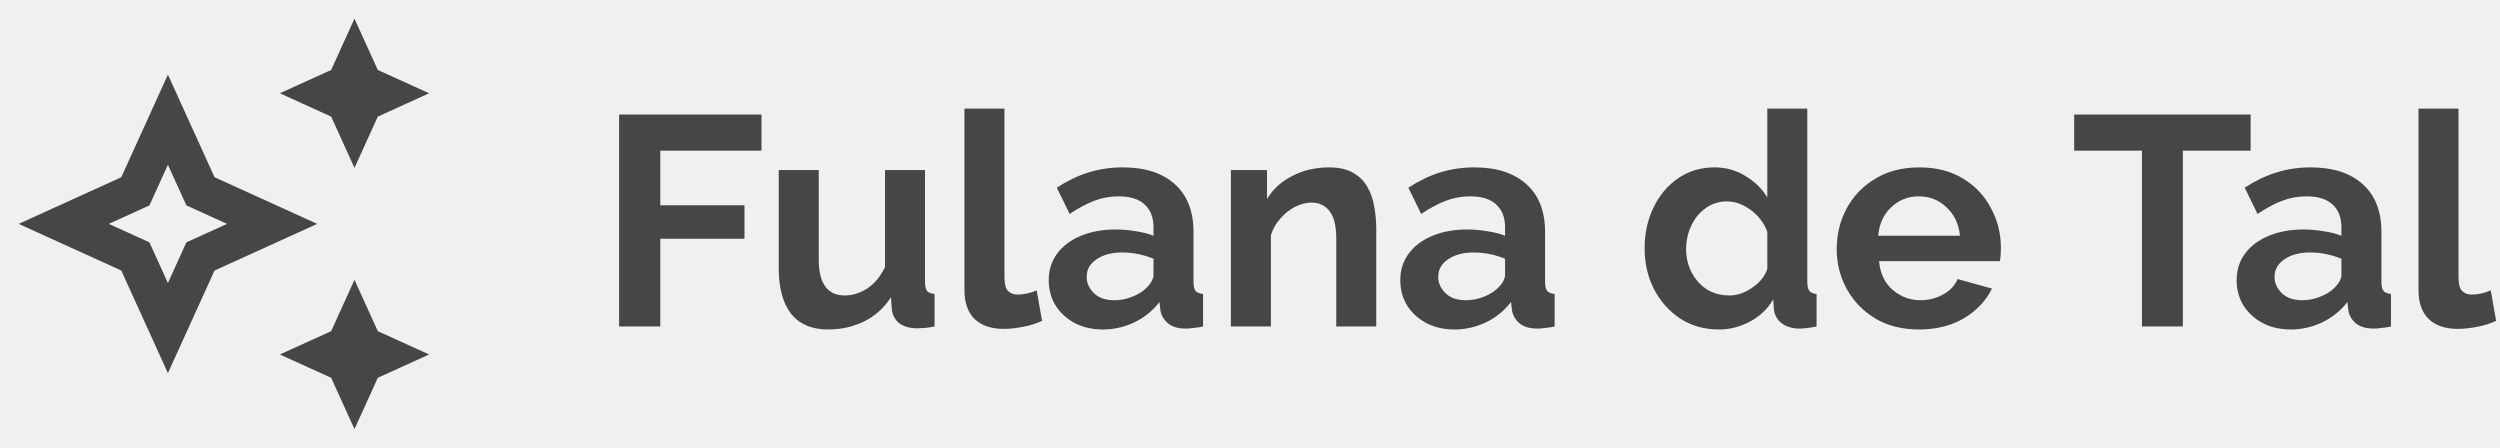
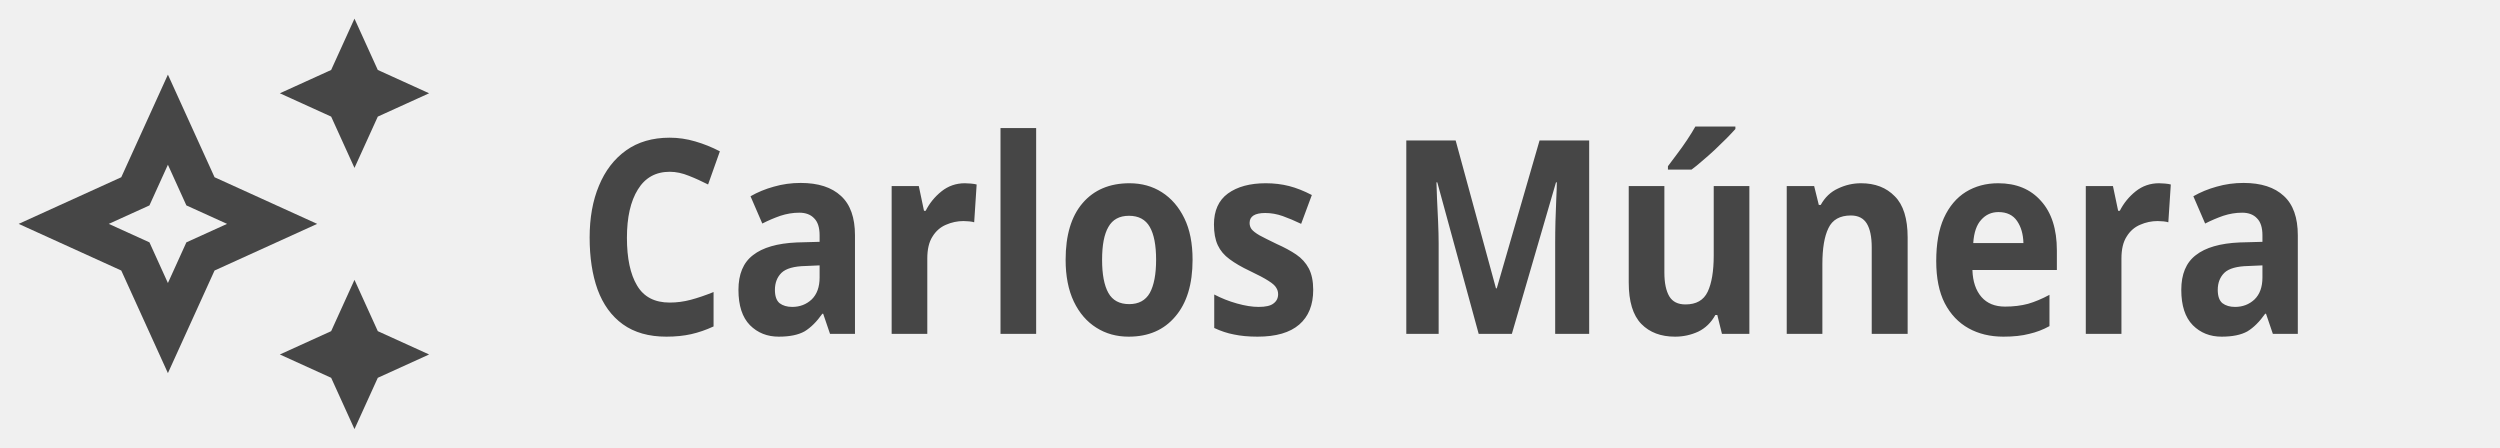
- <svg xmlns="http://www.w3.org/2000/svg" width="134" height="24" viewBox="0 0 134 24" fill="none" version="1.1" id="svg36">
-   <g clip-path="url(#clip0_1_431)" id="g27">
-     <path d="M19 9L20.25 6.25L23 5L20.25 3.75L19 1L17.75 3.75L15 5L17.75 6.25L19 9Z" fill="#464646" id="path21" />
-     <path d="M19 15L17.75 17.75L15 19L17.75 20.25L19 23L20.25 20.25L23 19L20.25 17.75L19 15Z" fill="#464646" id="path23" />
-     <path d="M11.5 9.5L9 4L6.5 9.5L1 12L6.5 14.5L9 20L11.5 14.5L17 12L11.5 9.5ZM9.99 12.99L9 15.17L8.01 12.99L5.83 12L8.01 11.01L9 8.83L9.99 11.01L12.17 12L9.99 12.99Z" fill="#464646" id="path25" />
+ <svg xmlns="http://www.w3.org/2000/svg" width="134" height="24" viewBox="0 0 134 24" fill="none" version="1.1" id="svg17">
+   <g clip-path="url(#clip0_1_431)" id="g8">
+     <path d="M19 9L20.25 6.25L23 5L20.25 3.75L19 1L17.75 3.75L15 5L17.75 6.25L19 9Z" fill="#464646" id="path2" />
+     <path d="M19 15L17.75 17.75L15 19L17.75 20.25L19 23L20.25 20.25L23 19L20.25 17.75L19 15Z" fill="#464646" id="path4" />
+     <path d="M11.5 9.5L9 4L6.5 9.5L1 12L6.5 14.5L9 20L11.5 14.5L17 12L11.5 9.5ZM9.99 12.99L9 15.17L8.01 12.99L5.83 12L8.01 11.01L9 8.83L9.99 11.01L12.17 12L9.99 12.99Z" fill="#464646" id="path6" />
  </g>
-   <path d="M33.184 17.5V6.14H40.816V8.076H35.392V11.004H39.904V12.796H35.392V17.5H33.184ZM41.74 14.364V9.116H43.884V13.9C43.884 15.191 44.348 15.836 45.276 15.836C45.692 15.836 46.092 15.713 46.476 15.468C46.87 15.212 47.19 14.828 47.436 14.316V9.116H49.58V15.1C49.58 15.335 49.617 15.5 49.692 15.596C49.766 15.681 49.9 15.735 50.092 15.756V17.5C49.878 17.543 49.697 17.569 49.548 17.58C49.409 17.591 49.281 17.596 49.164 17.596C48.78 17.596 48.465 17.511 48.22 17.34C47.985 17.159 47.846 16.913 47.804 16.604L47.756 15.932C47.382 16.508 46.902 16.94 46.316 17.228C45.729 17.516 45.084 17.66 44.38 17.66C43.516 17.66 42.86 17.383 42.412 16.828C41.964 16.263 41.74 15.441 41.74 14.364ZM51.694 5.82H53.838V14.812C53.838 15.207 53.902 15.468 54.03 15.596C54.158 15.724 54.334 15.788 54.558 15.788C54.729 15.788 54.905 15.767 55.086 15.724C55.268 15.681 55.428 15.628 55.566 15.564L55.854 17.196C55.566 17.335 55.23 17.441 54.846 17.516C54.462 17.591 54.116 17.628 53.806 17.628C53.134 17.628 52.612 17.452 52.238 17.1C51.876 16.737 51.694 16.225 51.694 15.564V5.82ZM56.212 15.02C56.212 14.476 56.362 14.001 56.66 13.596C56.97 13.18 57.397 12.86 57.941 12.636C58.484 12.412 59.108 12.3 59.812 12.3C60.164 12.3 60.522 12.332 60.885 12.396C61.247 12.449 61.562 12.529 61.828 12.636V12.188C61.828 11.655 61.669 11.244 61.349 10.956C61.039 10.668 60.575 10.524 59.956 10.524C59.498 10.524 59.06 10.604 58.645 10.764C58.228 10.924 57.791 11.159 57.333 11.468L56.645 10.06C57.199 9.697 57.764 9.425 58.34 9.244C58.927 9.063 59.541 8.972 60.181 8.972C61.375 8.972 62.303 9.271 62.965 9.868C63.636 10.465 63.972 11.319 63.972 12.428V15.1C63.972 15.335 64.01 15.5 64.085 15.596C64.159 15.681 64.293 15.735 64.484 15.756V17.5C64.293 17.543 64.117 17.569 63.956 17.58C63.807 17.601 63.679 17.612 63.572 17.612C63.146 17.612 62.821 17.516 62.596 17.324C62.373 17.132 62.239 16.897 62.197 16.62L62.148 16.188C61.775 16.668 61.316 17.036 60.773 17.292C60.239 17.537 59.69 17.66 59.124 17.66C58.559 17.66 58.058 17.548 57.62 17.324C57.183 17.089 56.837 16.775 56.581 16.38C56.335 15.975 56.212 15.521 56.212 15.02ZM61.428 15.452C61.695 15.196 61.828 14.951 61.828 14.716V13.868C61.274 13.644 60.714 13.532 60.148 13.532C59.583 13.532 59.124 13.655 58.773 13.9C58.42 14.135 58.245 14.449 58.245 14.844C58.245 15.164 58.373 15.452 58.629 15.708C58.885 15.964 59.252 16.092 59.733 16.092C60.053 16.092 60.362 16.033 60.66 15.916C60.97 15.799 61.226 15.644 61.428 15.452ZM73.768 17.5H71.624V12.796C71.624 12.124 71.507 11.633 71.272 11.324C71.037 11.015 70.712 10.86 70.296 10.86C70.008 10.86 69.715 10.935 69.416 11.084C69.128 11.233 68.867 11.441 68.632 11.708C68.397 11.964 68.227 12.263 68.12 12.604V17.5H65.976V9.116H67.912V10.668C68.221 10.145 68.669 9.735 69.256 9.436C69.843 9.127 70.504 8.972 71.24 8.972C71.763 8.972 72.189 9.068 72.52 9.26C72.851 9.441 73.107 9.692 73.288 10.012C73.469 10.321 73.592 10.673 73.656 11.068C73.731 11.463 73.768 11.863 73.768 12.268V17.5ZM75.056 15.02C75.056 14.476 75.206 14.001 75.504 13.596C75.814 13.18 76.24 12.86 76.784 12.636C77.328 12.412 77.952 12.3 78.656 12.3C79.008 12.3 79.366 12.332 79.728 12.396C80.091 12.449 80.406 12.529 80.672 12.636V12.188C80.672 11.655 80.512 11.244 80.192 10.956C79.883 10.668 79.419 10.524 78.8 10.524C78.342 10.524 77.904 10.604 77.488 10.764C77.072 10.924 76.635 11.159 76.176 11.468L75.488 10.06C76.043 9.697 76.608 9.425 77.184 9.244C77.771 9.063 78.384 8.972 79.024 8.972C80.219 8.972 81.147 9.271 81.808 9.868C82.48 10.465 82.816 11.319 82.816 12.428V15.1C82.816 15.335 82.854 15.5 82.928 15.596C83.003 15.681 83.136 15.735 83.328 15.756V17.5C83.136 17.543 82.96 17.569 82.8 17.58C82.651 17.601 82.523 17.612 82.416 17.612C81.99 17.612 81.664 17.516 81.44 17.324C81.216 17.132 81.083 16.897 81.04 16.62L80.992 16.188C80.619 16.668 80.16 17.036 79.616 17.292C79.083 17.537 78.534 17.66 77.968 17.66C77.403 17.66 76.902 17.548 76.464 17.324C76.027 17.089 75.68 16.775 75.424 16.38C75.179 15.975 75.056 15.521 75.056 15.02ZM80.272 15.452C80.539 15.196 80.672 14.951 80.672 14.716V13.868C80.118 13.644 79.558 13.532 78.992 13.532C78.427 13.532 77.968 13.655 77.616 13.9C77.264 14.135 77.088 14.449 77.088 14.844C77.088 15.164 77.216 15.452 77.472 15.708C77.728 15.964 78.096 16.092 78.576 16.092C78.896 16.092 79.206 16.033 79.504 15.916C79.814 15.799 80.07 15.644 80.272 15.452ZM88.151 13.308C88.151 12.508 88.311 11.777 88.632 11.116C88.951 10.455 89.394 9.932 89.96 9.548C90.525 9.164 91.17 8.972 91.895 8.972C92.514 8.972 93.069 9.127 93.559 9.436C94.061 9.735 94.45 10.119 94.728 10.588V5.82H96.871V15.1C96.871 15.335 96.909 15.5 96.984 15.596C97.058 15.681 97.186 15.735 97.368 15.756V17.5C96.984 17.575 96.68 17.612 96.456 17.612C96.072 17.612 95.751 17.516 95.496 17.324C95.25 17.132 95.112 16.881 95.079 16.572L95.047 16.044C94.738 16.567 94.317 16.967 93.784 17.244C93.261 17.521 92.712 17.66 92.135 17.66C91.357 17.66 90.669 17.468 90.072 17.084C89.474 16.689 89.005 16.167 88.663 15.516C88.322 14.855 88.151 14.119 88.151 13.308ZM94.728 14.428V12.428C94.557 11.959 94.263 11.569 93.847 11.26C93.431 10.951 93.005 10.796 92.567 10.796C92.13 10.796 91.746 10.919 91.415 11.164C91.085 11.399 90.829 11.713 90.647 12.108C90.466 12.492 90.376 12.908 90.376 13.356C90.376 13.815 90.477 14.236 90.68 14.62C90.882 14.993 91.154 15.292 91.496 15.516C91.847 15.729 92.248 15.836 92.695 15.836C93.101 15.836 93.501 15.703 93.895 15.436C94.301 15.169 94.578 14.833 94.728 14.428ZM102.864 17.66C101.957 17.66 101.173 17.463 100.512 17.068C99.861 16.673 99.355 16.151 98.992 15.5C98.629 14.839 98.448 14.124 98.448 13.356C98.448 12.567 98.624 11.841 98.976 11.18C99.339 10.508 99.851 9.975 100.512 9.58C101.173 9.175 101.963 8.972 102.88 8.972C103.797 8.972 104.581 9.175 105.232 9.58C105.883 9.975 106.379 10.503 106.72 11.164C107.072 11.815 107.248 12.519 107.248 13.276C107.248 13.553 107.232 13.793 107.2 13.996H100.72C100.773 14.647 101.013 15.159 101.44 15.532C101.877 15.905 102.379 16.092 102.944 16.092C103.371 16.092 103.771 15.991 104.144 15.788C104.528 15.575 104.789 15.297 104.928 14.956L106.768 15.468C106.459 16.108 105.963 16.636 105.28 17.052C104.597 17.457 103.792 17.66 102.864 17.66ZM100.672 12.636H105.056C104.992 12.007 104.752 11.5 104.336 11.116C103.931 10.721 103.435 10.524 102.848 10.524C102.272 10.524 101.776 10.721 101.36 11.116C100.955 11.5 100.725 12.007 100.672 12.636ZM120.633 8.076H117.001V17.5H114.809V8.076H111.177V6.14H120.633V8.076ZM119.884 15.02C119.884 14.476 120.034 14.001 120.332 13.596C120.642 13.18 121.068 12.86 121.612 12.636C122.156 12.412 122.78 12.3 123.484 12.3C123.836 12.3 124.194 12.332 124.556 12.396C124.919 12.449 125.234 12.529 125.5 12.636V12.188C125.5 11.655 125.34 11.244 125.02 10.956C124.711 10.668 124.247 10.524 123.628 10.524C123.17 10.524 122.732 10.604 122.316 10.764C121.9 10.924 121.463 11.159 121.004 11.468L120.316 10.06C120.871 9.697 121.436 9.425 122.012 9.244C122.599 9.063 123.212 8.972 123.852 8.972C125.047 8.972 125.975 9.271 126.636 9.868C127.308 10.465 127.644 11.319 127.644 12.428V15.1C127.644 15.335 127.682 15.5 127.756 15.596C127.831 15.681 127.964 15.735 128.156 15.756V17.5C127.964 17.543 127.788 17.569 127.628 17.58C127.479 17.601 127.351 17.612 127.244 17.612C126.818 17.612 126.492 17.516 126.268 17.324C126.044 17.132 125.911 16.897 125.868 16.62L125.82 16.188C125.447 16.668 124.988 17.036 124.444 17.292C123.911 17.537 123.362 17.66 122.796 17.66C122.231 17.66 121.73 17.548 121.292 17.324C120.855 17.089 120.508 16.775 120.252 16.38C120.007 15.975 119.884 15.521 119.884 15.02ZM125.1 15.452C125.367 15.196 125.5 14.951 125.5 14.716V13.868C124.946 13.644 124.386 13.532 123.82 13.532C123.255 13.532 122.796 13.655 122.444 13.9C122.092 14.135 121.916 14.449 121.916 14.844C121.916 15.164 122.044 15.452 122.3 15.708C122.556 15.964 122.924 16.092 123.404 16.092C123.724 16.092 124.034 16.033 124.332 15.916C124.642 15.799 124.898 15.644 125.1 15.452ZM129.632 5.82H131.776V14.812C131.776 15.207 131.84 15.468 131.968 15.596C132.096 15.724 132.272 15.788 132.496 15.788C132.667 15.788 132.843 15.767 133.024 15.724C133.205 15.681 133.365 15.628 133.504 15.564L133.792 17.196C133.504 17.335 133.168 17.441 132.784 17.516C132.4 17.591 132.053 17.628 131.744 17.628C131.072 17.628 130.549 17.452 130.176 17.1C129.813 16.737 129.632 16.225 129.632 15.564V5.82Z" fill="#464646" id="path29" />
-   <defs id="defs34">
+   <defs id="defs15">
    <clipPath id="clip0_1_431">
-       <rect width="24" height="24" fill="white" id="rect31" />
+       <rect width="24" height="24" fill="white" id="rect12" />
    </clipPath>
  </defs>
+   <text xml:space="preserve" style="font-size:13.656px;font-family:sans-serif;-inkscape-font-specification:sans-serif;fill:#464646;stroke-width:1.138" x="32.805" y="16.834" id="text233" transform="scale(0.9405662,1.063189)">
+     <tspan id="tspan231" x="32.805" y="16.834" style="font-style:normal;font-variant:normal;font-weight:bold;font-stretch:normal;font-family:sans-serif;-inkscape-font-specification:'sans-serif Bold';stroke-width:1.138">Carlos Múnera </tspan>
+   </text>
</svg>
